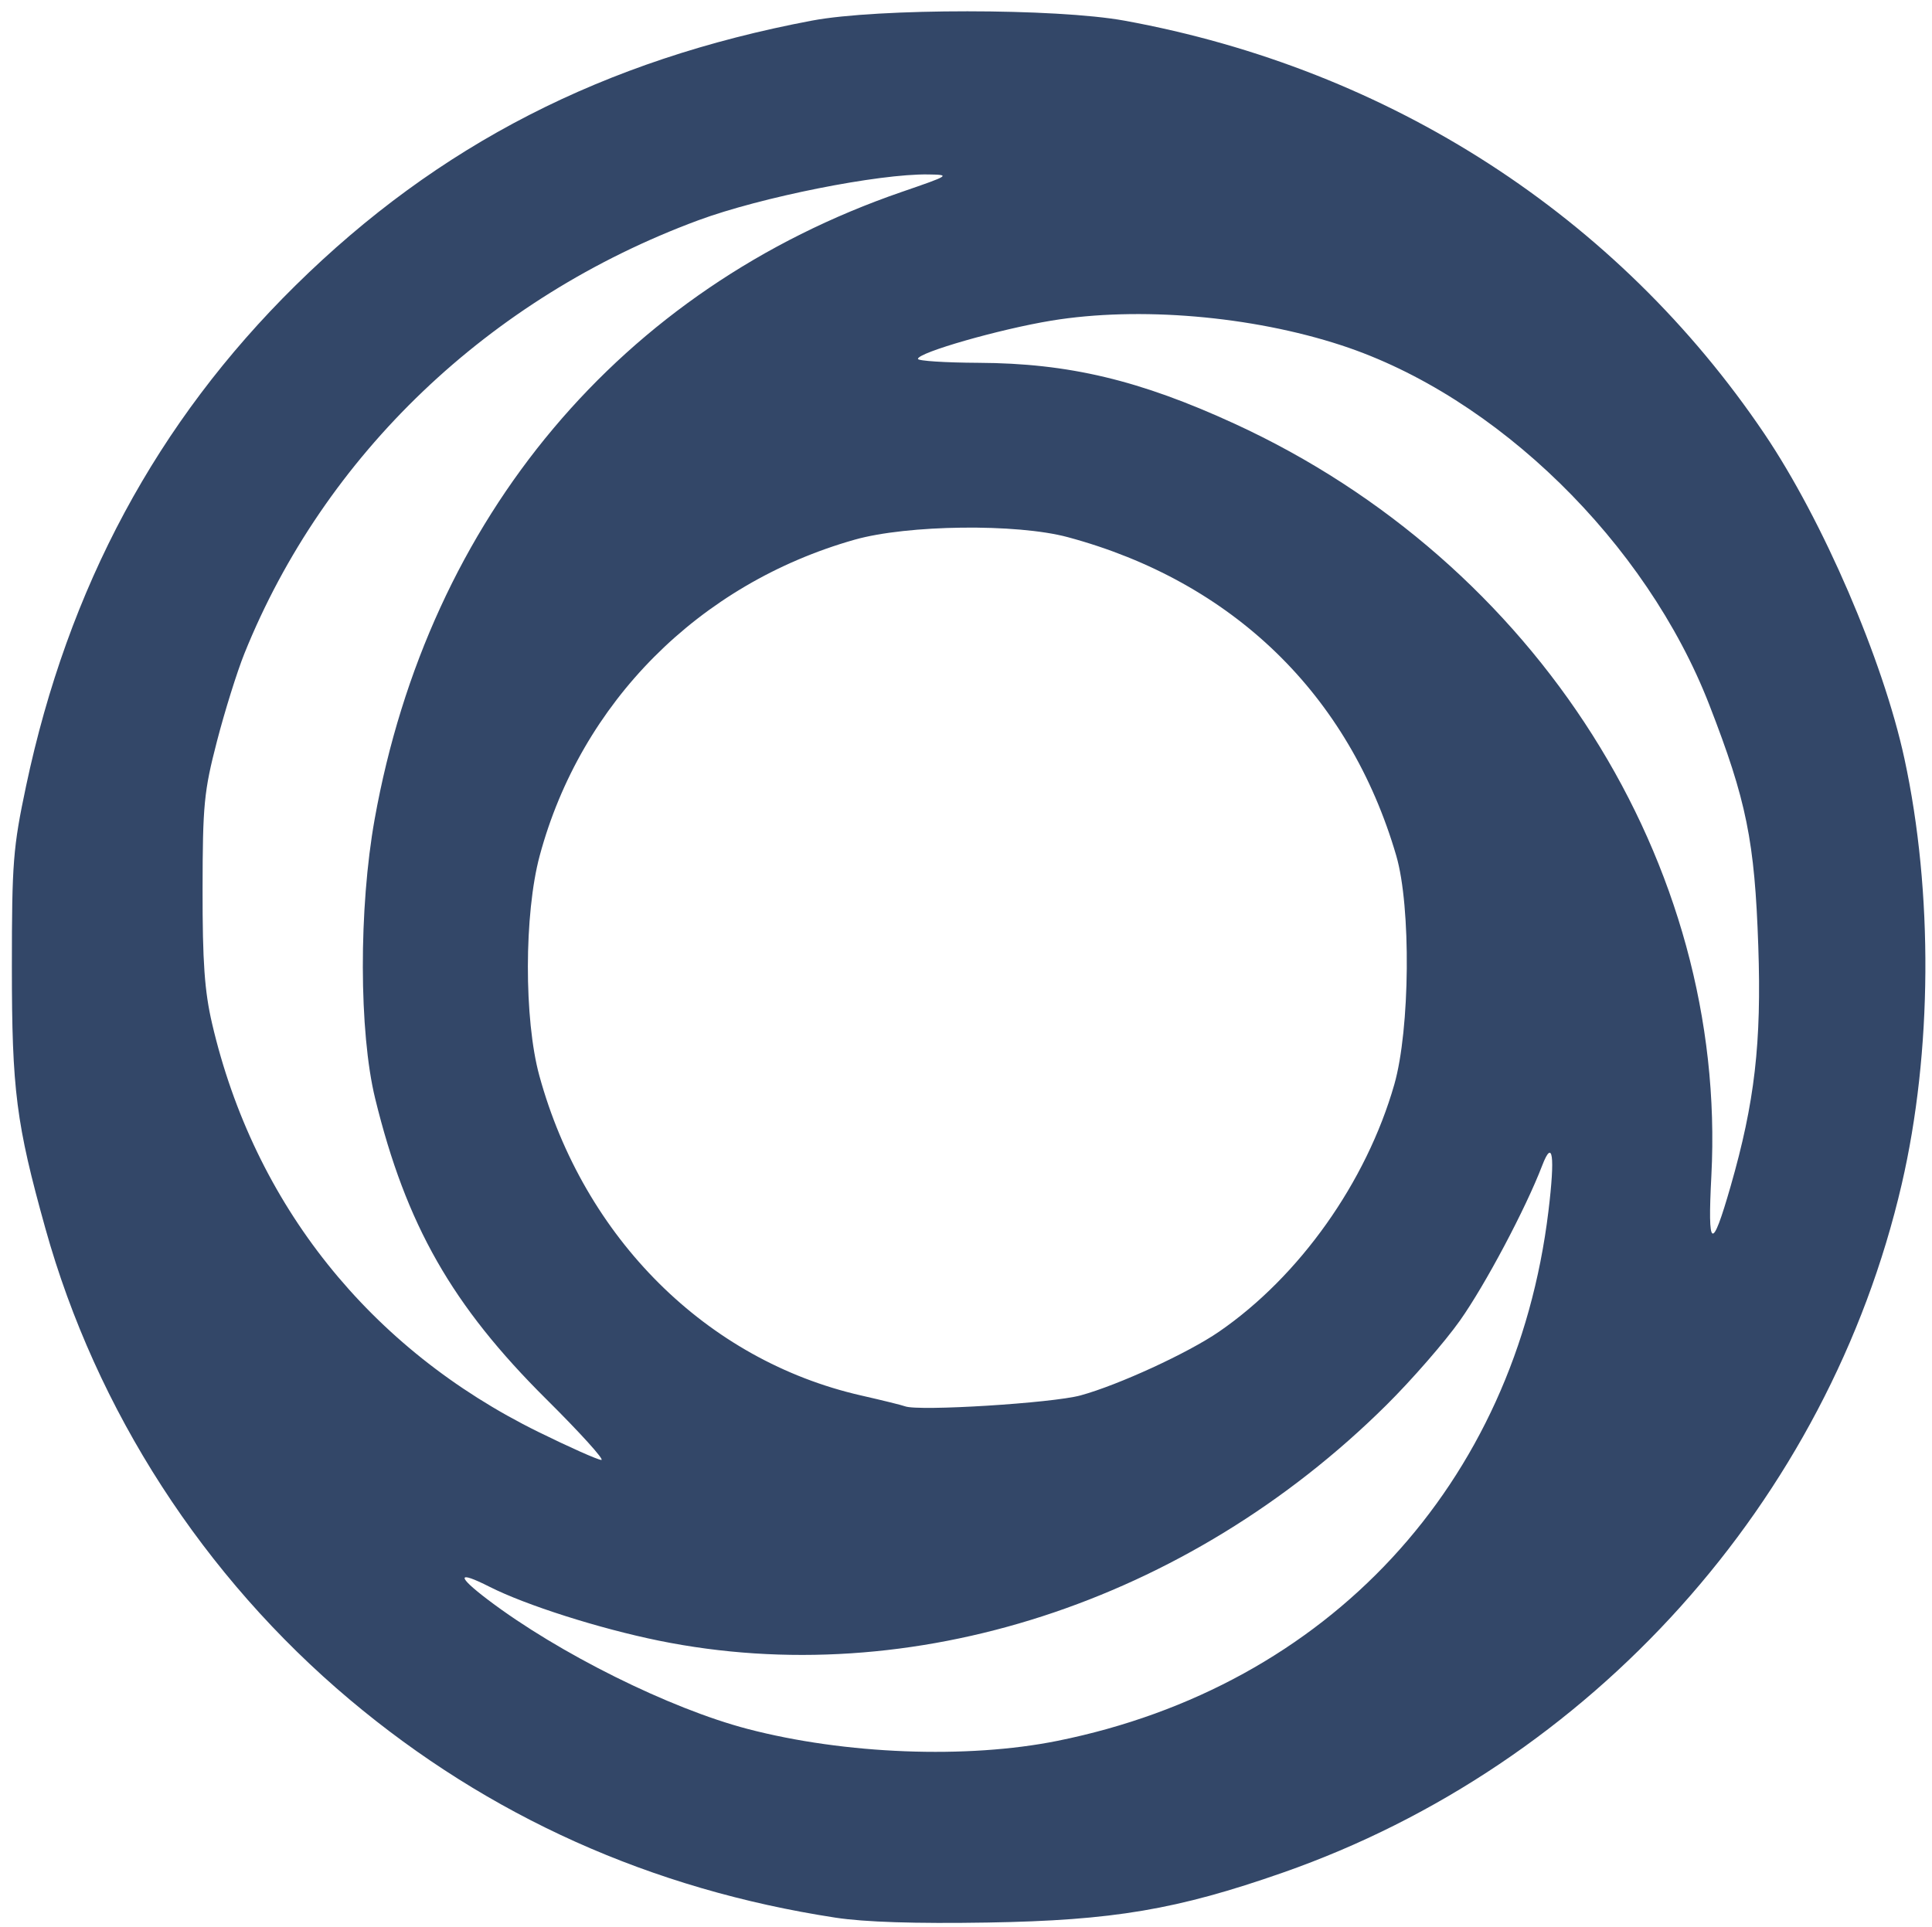
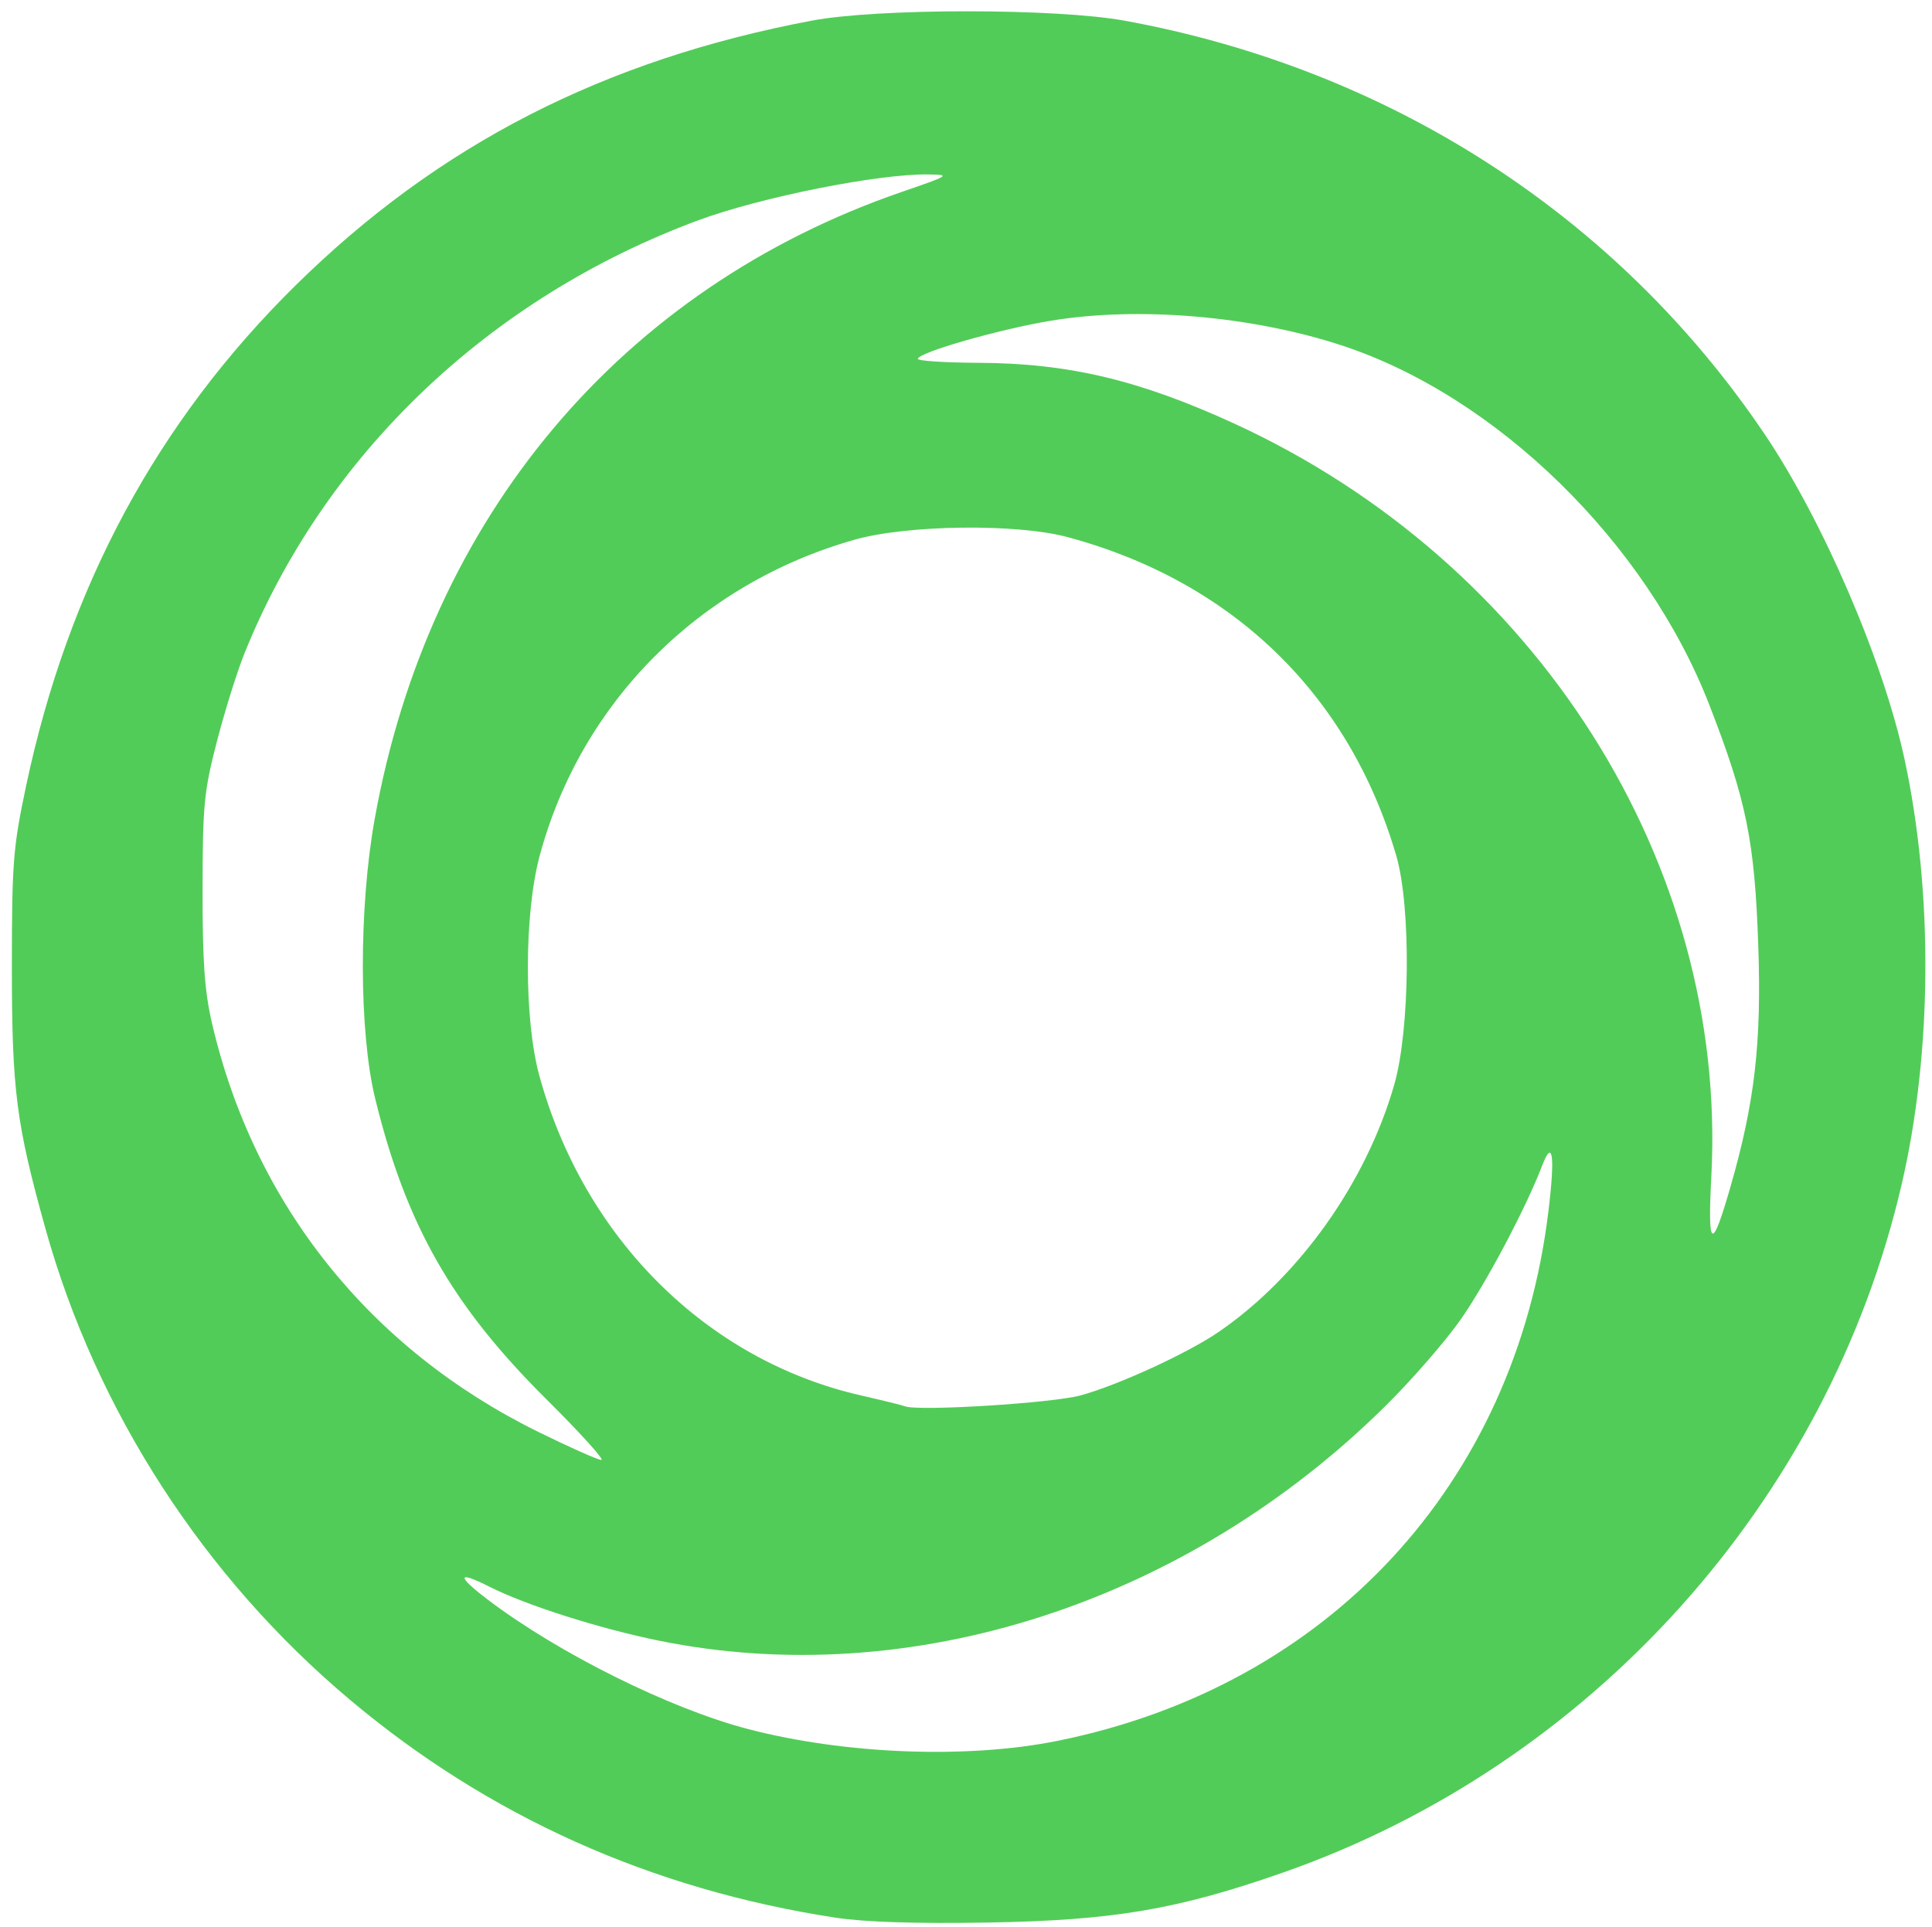
<svg xmlns="http://www.w3.org/2000/svg" version="1.1" id="svg1" width="374" height="373" viewBox="0 0 374 373">
  <g id="g1">
-     <path style="fill:#334768;fill-opacity:1" d="M 161.694,371.288 C 126.084,365.822 94.612,351.694 67.753,329.119 39.405,305.292 18.615,273.112 8.785,237.845 3.125,217.538 2.298,211.082 2.299,187.194 c 10e-4,-20.167 0.23,-23.083 2.747,-35 C 13.174,113.721 30.404,81.693 57.173,55.3 84.823,28.038 116.874,11.595 157.194,3.988 c 12.753,-2.406 47.29,-2.398 60.5,0.015 51.383,9.385 95.409,37.82 123.877,80.009 11.306,16.755 22.959,43.798 27.086,62.861 5.597,25.851 5.402,56.861 -0.519,82.407 -14.226,61.38 -60.084,112.403 -119.8,133.294 -20.477,7.164 -32.856,9.258 -57.145,9.666 -13.978,0.235 -23.842,-0.083 -29.5,-0.952 z m 43,-34.225 c 52.375,-10.56 88.638,-49.677 95.052,-102.532 1.309,-10.784 0.839,-14.205 -1.214,-8.843 -3.183,8.313 -11.016,23.077 -15.918,30.005 -2.919,4.125 -9.317,11.477 -14.218,16.338 -38.6,38.282 -92.01,55.582 -140.866,45.628 -11.523,-2.348 -25.757,-6.879 -32.766,-10.43 -6.325,-3.205 -6.442,-2.141 -0.278,2.535 13.631,10.339 35.155,21.045 50.241,24.991 18.823,4.923 42.482,5.833 59.966,2.308 z m -98.901,-66.119 c -18.29,-18.162 -27.191,-33.795 -33.168,-58.25 -3.144,-12.864 -3.188,-36.859 -0.1,-54.081 10.483,-58.46 47.718,-102.764 102.09,-121.472 9.293,-3.197 9.444,-3.298 5.079,-3.366 -9.598,-0.149 -32.416,4.4 -44.5,8.871 -40.522,14.995 -72.4,45.428 -87.889,83.907 -1.408,3.498 -3.8,11.148 -5.314,17 -2.504,9.672 -2.756,12.278 -2.776,28.64 -0.017,14.09 0.384,19.738 1.843,26 8.148,34.977 30.52,62.984 63.136,79.043 6.05,2.979 11.547,5.425 12.216,5.436 0.669,0.011 -4.109,-5.267 -10.617,-11.73 z m 103.401,-0.773 c 7.334,-2.01 20.784,-8.201 26.779,-12.325 15.591,-10.727 28.524,-28.966 33.936,-47.86 3.055,-10.665 3.262,-34.43 0.386,-44.291 -9.098,-31.201 -31.671,-53.097 -63.601,-61.694 -9.878,-2.66 -31.021,-2.406 -41.259,0.495 -30.091,8.526 -52.976,31.5 -60.964,61.2 -3.017,11.216 -3.049,31.68 -0.068,42.565 8.618,31.466 32.415,55.124 62.291,61.927 4.125,0.939 7.95,1.883 8.5,2.097 2.569,1.001 28.524,-0.612 34,-2.113 z m 125.82,-40.477 c 4.673,-16.256 5.999,-27.762 5.359,-46.49 -0.697,-20.397 -2.279,-28.189 -9.49,-46.752 -12.215,-31.443 -41.174,-59.751 -71.189,-69.586 -17.4,-5.702 -39.254,-7.564 -56.156,-4.786 -10.046,1.651 -25.845,6.18 -25.843,7.408 7.6e-4,0.389 5.288,0.73 11.75,0.76 17.447,0.079 31.176,3.348 49.568,11.802 58.475,26.879 95.422,85.186 92.275,145.623 -0.745,14.309 0.068,14.75 3.726,2.022 z" id="path1" />
+     <path style="fill:#52cc58;fill-opacity:1" d="M 161.694,371.288 C 126.084,365.822 94.612,351.694 67.753,329.119 39.405,305.292 18.615,273.112 8.785,237.845 3.125,217.538 2.298,211.082 2.299,187.194 c 10e-4,-20.167 0.23,-23.083 2.747,-35 C 13.174,113.721 30.404,81.693 57.173,55.3 84.823,28.038 116.874,11.595 157.194,3.988 c 12.753,-2.406 47.29,-2.398 60.5,0.015 51.383,9.385 95.409,37.82 123.877,80.009 11.306,16.755 22.959,43.798 27.086,62.861 5.597,25.851 5.402,56.861 -0.519,82.407 -14.226,61.38 -60.084,112.403 -119.8,133.294 -20.477,7.164 -32.856,9.258 -57.145,9.666 -13.978,0.235 -23.842,-0.083 -29.5,-0.952 z m 43,-34.225 c 52.375,-10.56 88.638,-49.677 95.052,-102.532 1.309,-10.784 0.839,-14.205 -1.214,-8.843 -3.183,8.313 -11.016,23.077 -15.918,30.005 -2.919,4.125 -9.317,11.477 -14.218,16.338 -38.6,38.282 -92.01,55.582 -140.866,45.628 -11.523,-2.348 -25.757,-6.879 -32.766,-10.43 -6.325,-3.205 -6.442,-2.141 -0.278,2.535 13.631,10.339 35.155,21.045 50.241,24.991 18.823,4.923 42.482,5.833 59.966,2.308 z m -98.901,-66.119 c -18.29,-18.162 -27.191,-33.795 -33.168,-58.25 -3.144,-12.864 -3.188,-36.859 -0.1,-54.081 10.483,-58.46 47.718,-102.764 102.09,-121.472 9.293,-3.197 9.444,-3.298 5.079,-3.366 -9.598,-0.149 -32.416,4.4 -44.5,8.871 -40.522,14.995 -72.4,45.428 -87.889,83.907 -1.408,3.498 -3.8,11.148 -5.314,17 -2.504,9.672 -2.756,12.278 -2.776,28.64 -0.017,14.09 0.384,19.738 1.843,26 8.148,34.977 30.52,62.984 63.136,79.043 6.05,2.979 11.547,5.425 12.216,5.436 0.669,0.011 -4.109,-5.267 -10.617,-11.73 z m 103.401,-0.773 c 7.334,-2.01 20.784,-8.201 26.779,-12.325 15.591,-10.727 28.524,-28.966 33.936,-47.86 3.055,-10.665 3.262,-34.43 0.386,-44.291 -9.098,-31.201 -31.671,-53.097 -63.601,-61.694 -9.878,-2.66 -31.021,-2.406 -41.259,0.495 -30.091,8.526 -52.976,31.5 -60.964,61.2 -3.017,11.216 -3.049,31.68 -0.068,42.565 8.618,31.466 32.415,55.124 62.291,61.927 4.125,0.939 7.95,1.883 8.5,2.097 2.569,1.001 28.524,-0.612 34,-2.113 z m 125.82,-40.477 c 4.673,-16.256 5.999,-27.762 5.359,-46.49 -0.697,-20.397 -2.279,-28.189 -9.49,-46.752 -12.215,-31.443 -41.174,-59.751 -71.189,-69.586 -17.4,-5.702 -39.254,-7.564 -56.156,-4.786 -10.046,1.651 -25.845,6.18 -25.843,7.408 7.6e-4,0.389 5.288,0.73 11.75,0.76 17.447,0.079 31.176,3.348 49.568,11.802 58.475,26.879 95.422,85.186 92.275,145.623 -0.745,14.309 0.068,14.75 3.726,2.022 z" id="path1" />
  </g>
</svg>
